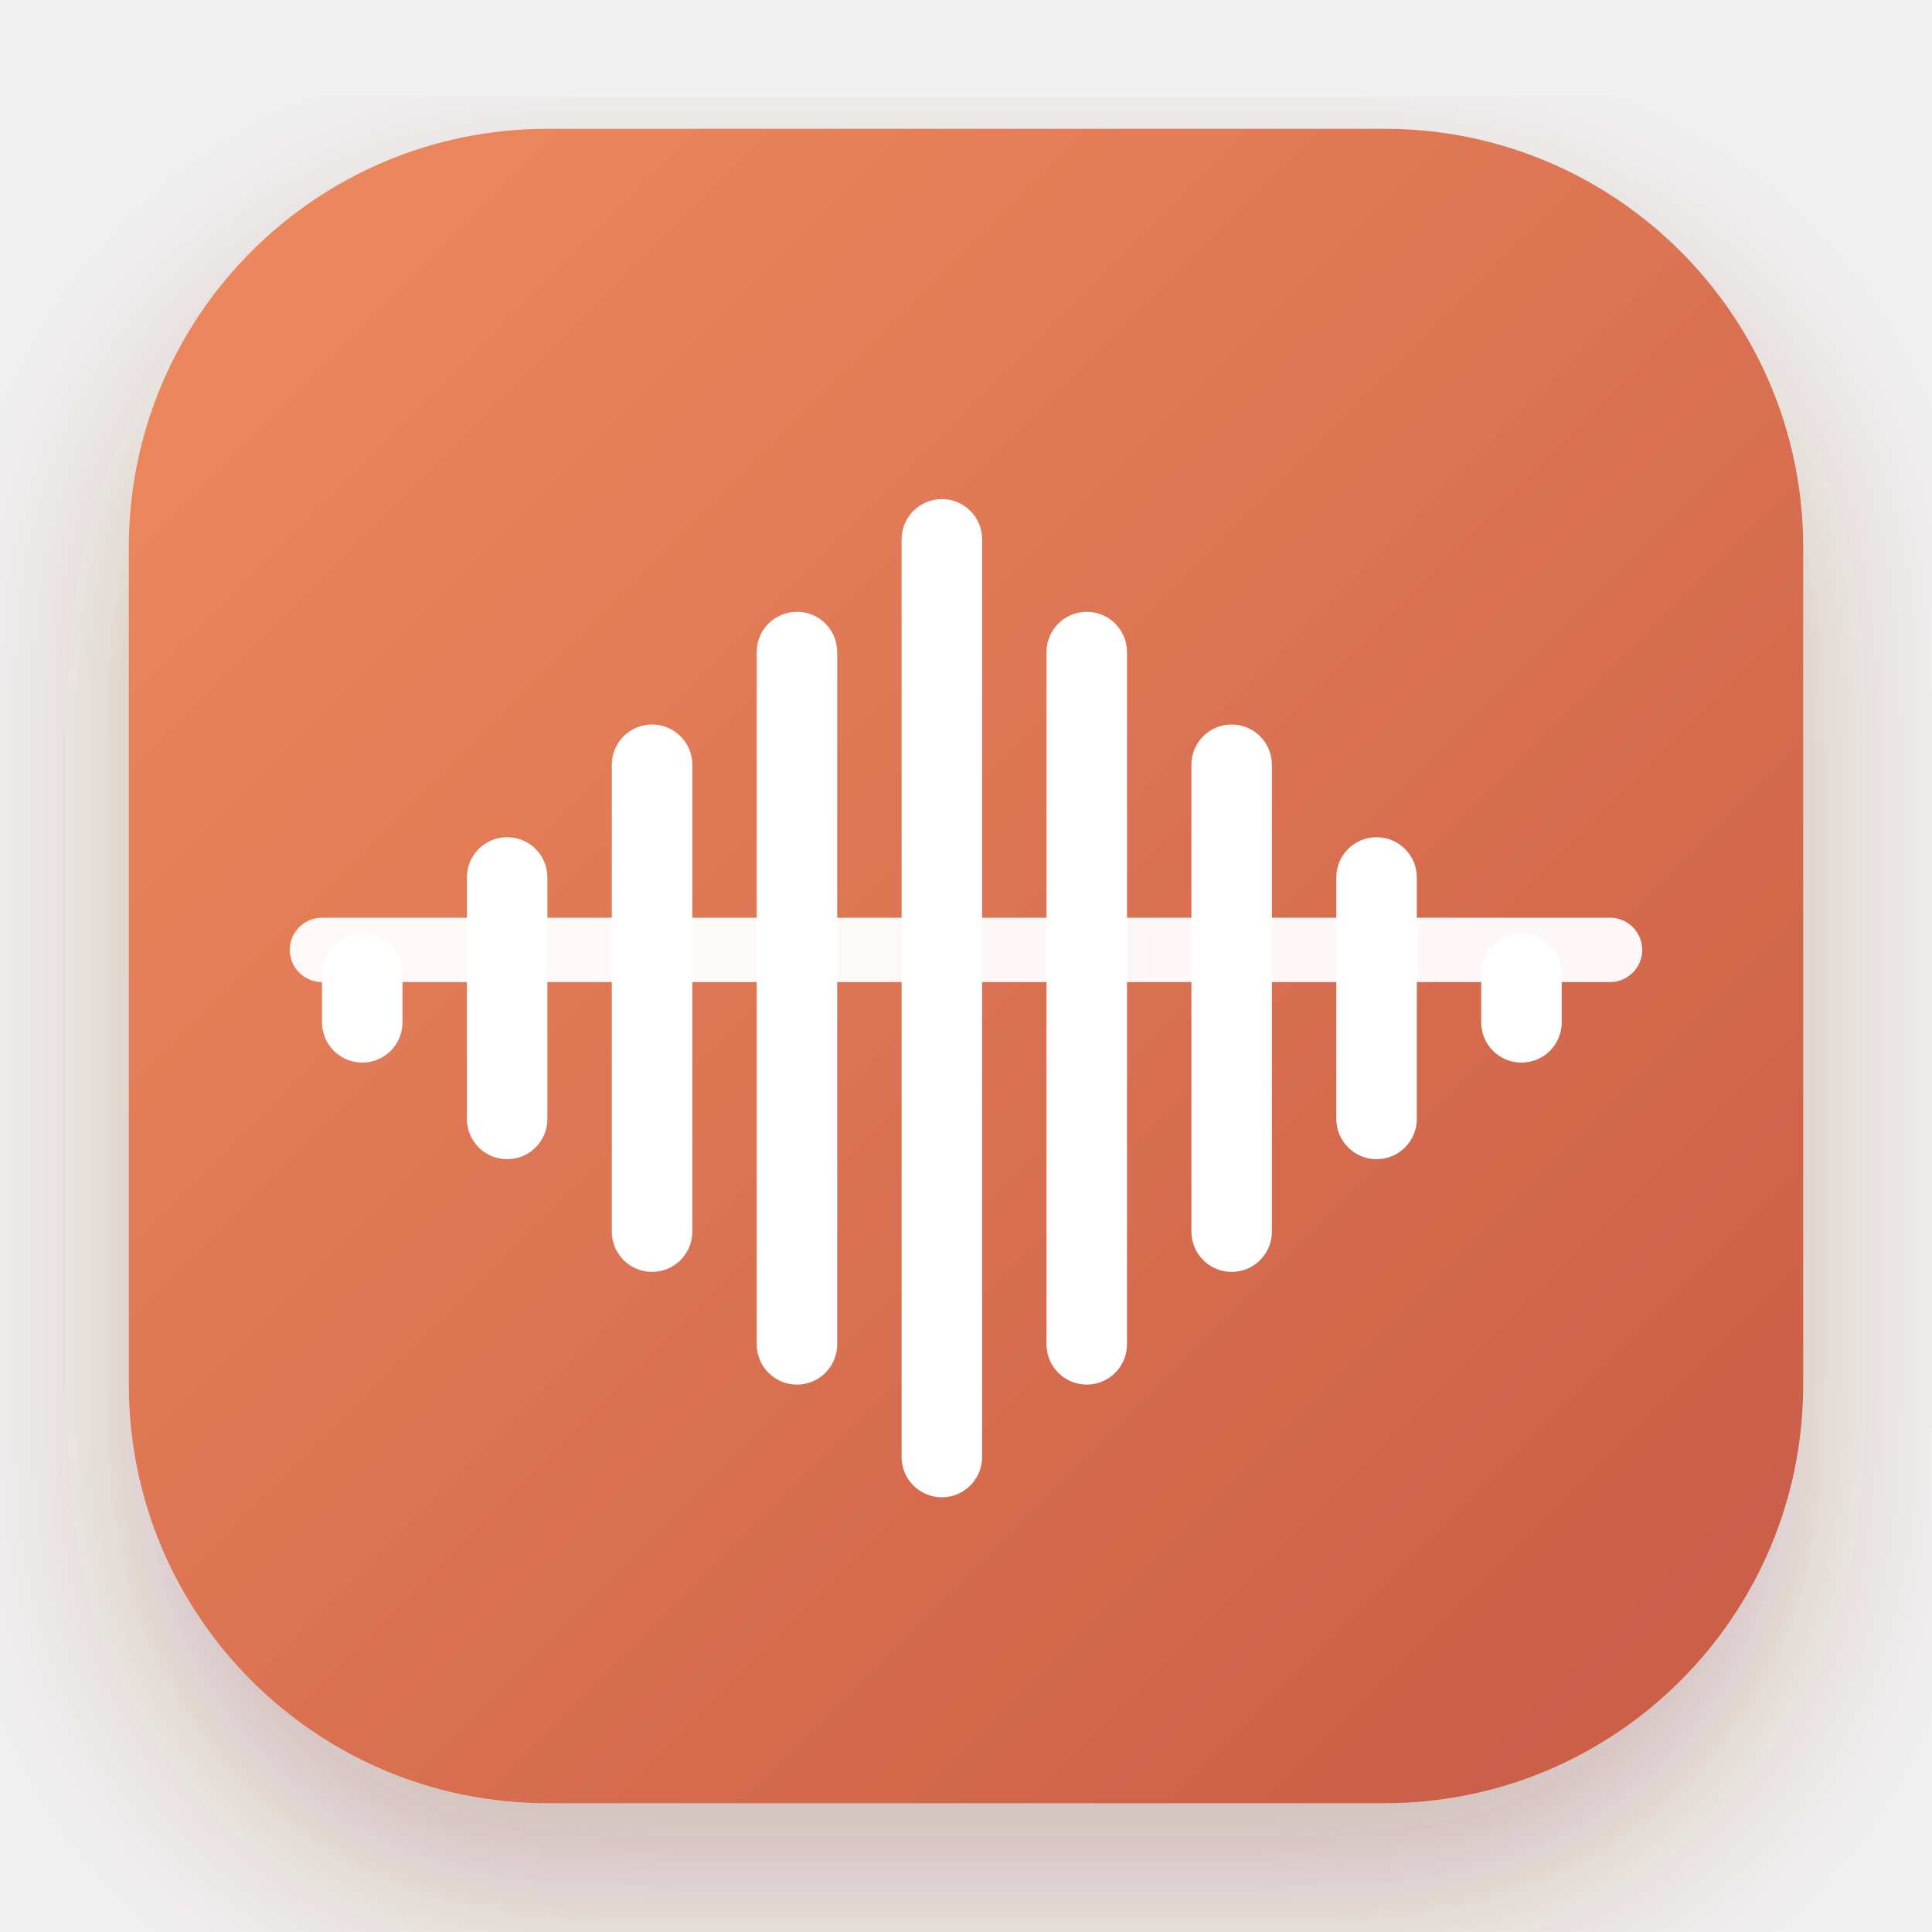
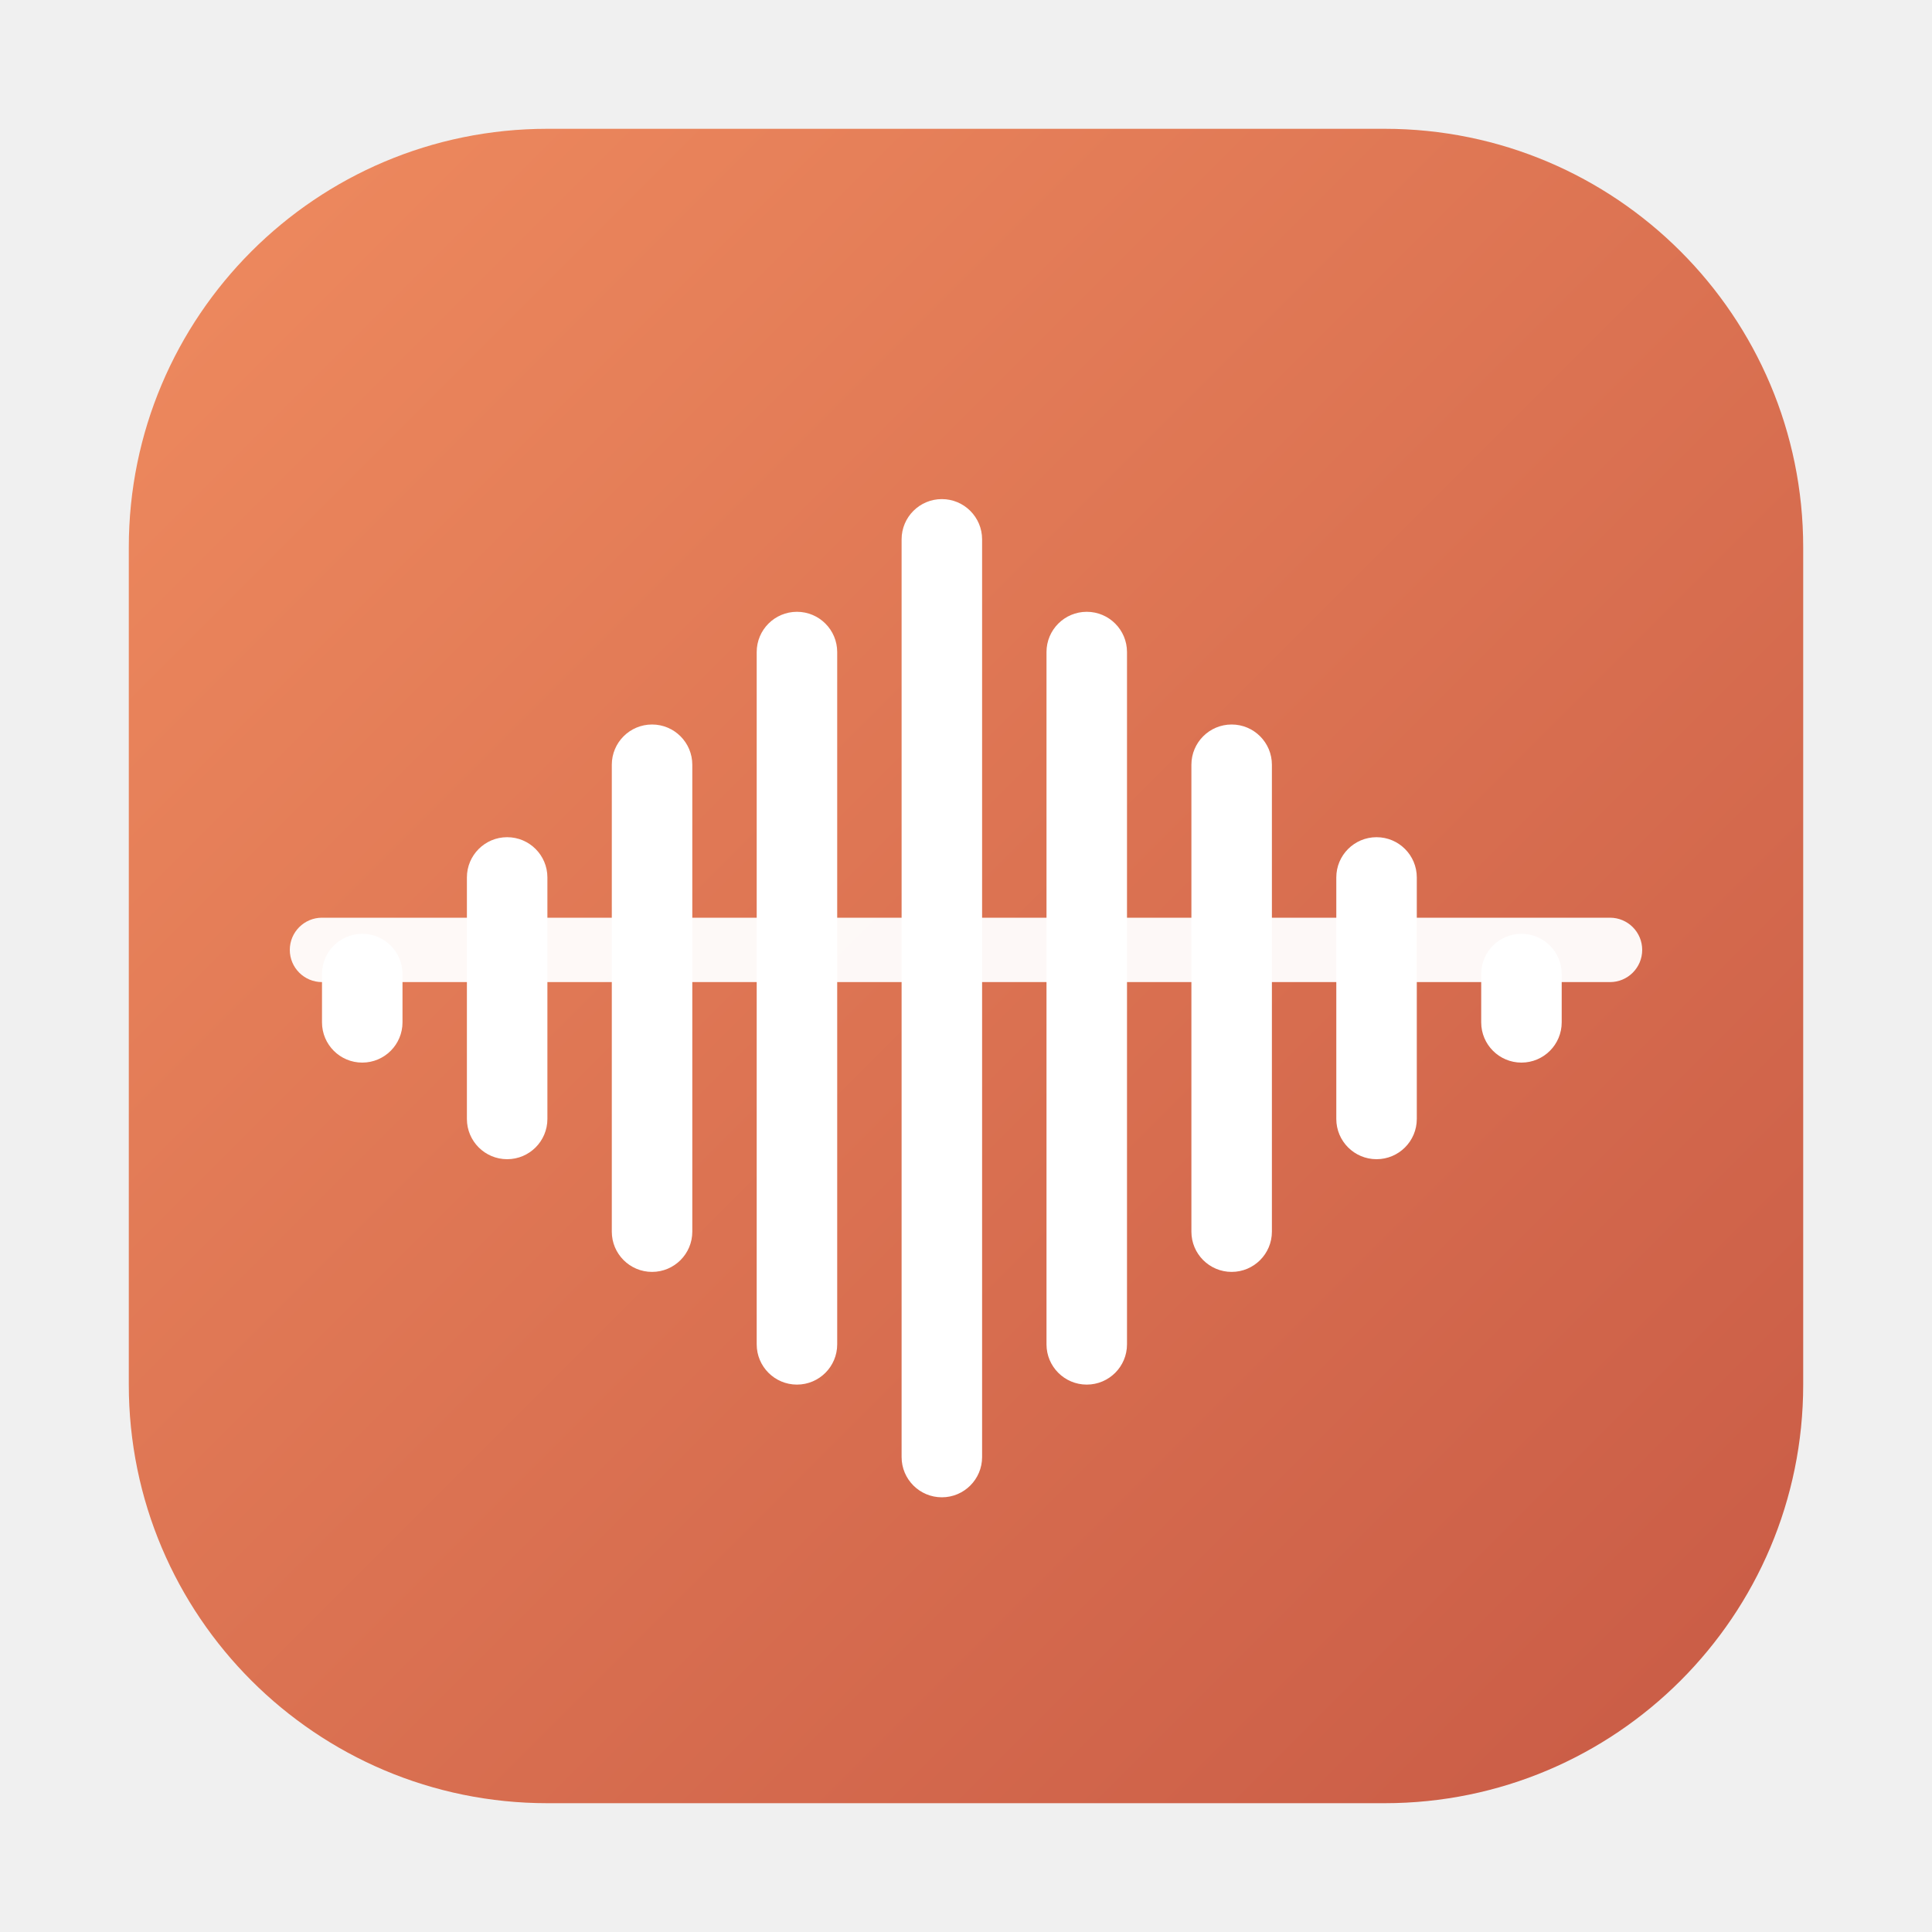
- <svg xmlns="http://www.w3.org/2000/svg" viewBox="0 0 120 120" role="img" aria-label="CloudPlayer app icon">
+ <svg xmlns="http://www.w3.org/2000/svg" viewBox="0 0 120 120" role="img" aria-label="CloudPlayer coral icon">
  <defs>
    <linearGradient id="bg" x1="0" y1="0" x2="1" y2="1">
      <stop offset="0%" stop-color="#ef8b5f" />
      <stop offset="100%" stop-color="#c85a45" />
    </linearGradient>
-     <filter id="shadow" x="-20%" y="-20%" width="140%" height="140%">
-       <feDropShadow dx="0" dy="6" stdDeviation="6" flood-color="#7f2e21" flood-opacity="0.28" />
-     </filter>
  </defs>
-   <rect x="8" y="8" width="104" height="104" rx="26" fill="url(#bg)" filter="url(#shadow)" />
+   <rect x="8" y="8" width="104" height="104" rx="26" fill="url(#bg)" />
  <g fill="#fff">
    <rect x="20" y="58" width="5" height="8" rx="2.5" />
    <rect x="29" y="52" width="5" height="20" rx="2.5" />
    <rect x="38" y="45" width="5" height="34" rx="2.5" />
    <rect x="47" y="38" width="5" height="48" rx="2.5" />
    <rect x="56" y="31" width="5" height="62" rx="2.5" />
    <rect x="65" y="38" width="5" height="48" rx="2.5" />
    <rect x="74" y="45" width="5" height="34" rx="2.5" />
    <rect x="83" y="52" width="5" height="20" rx="2.5" />
    <rect x="92" y="58" width="5" height="8" rx="2.5" />
    <rect x="18" y="57" width="84" height="4" rx="2" opacity="0.95" />
  </g>
</svg>
